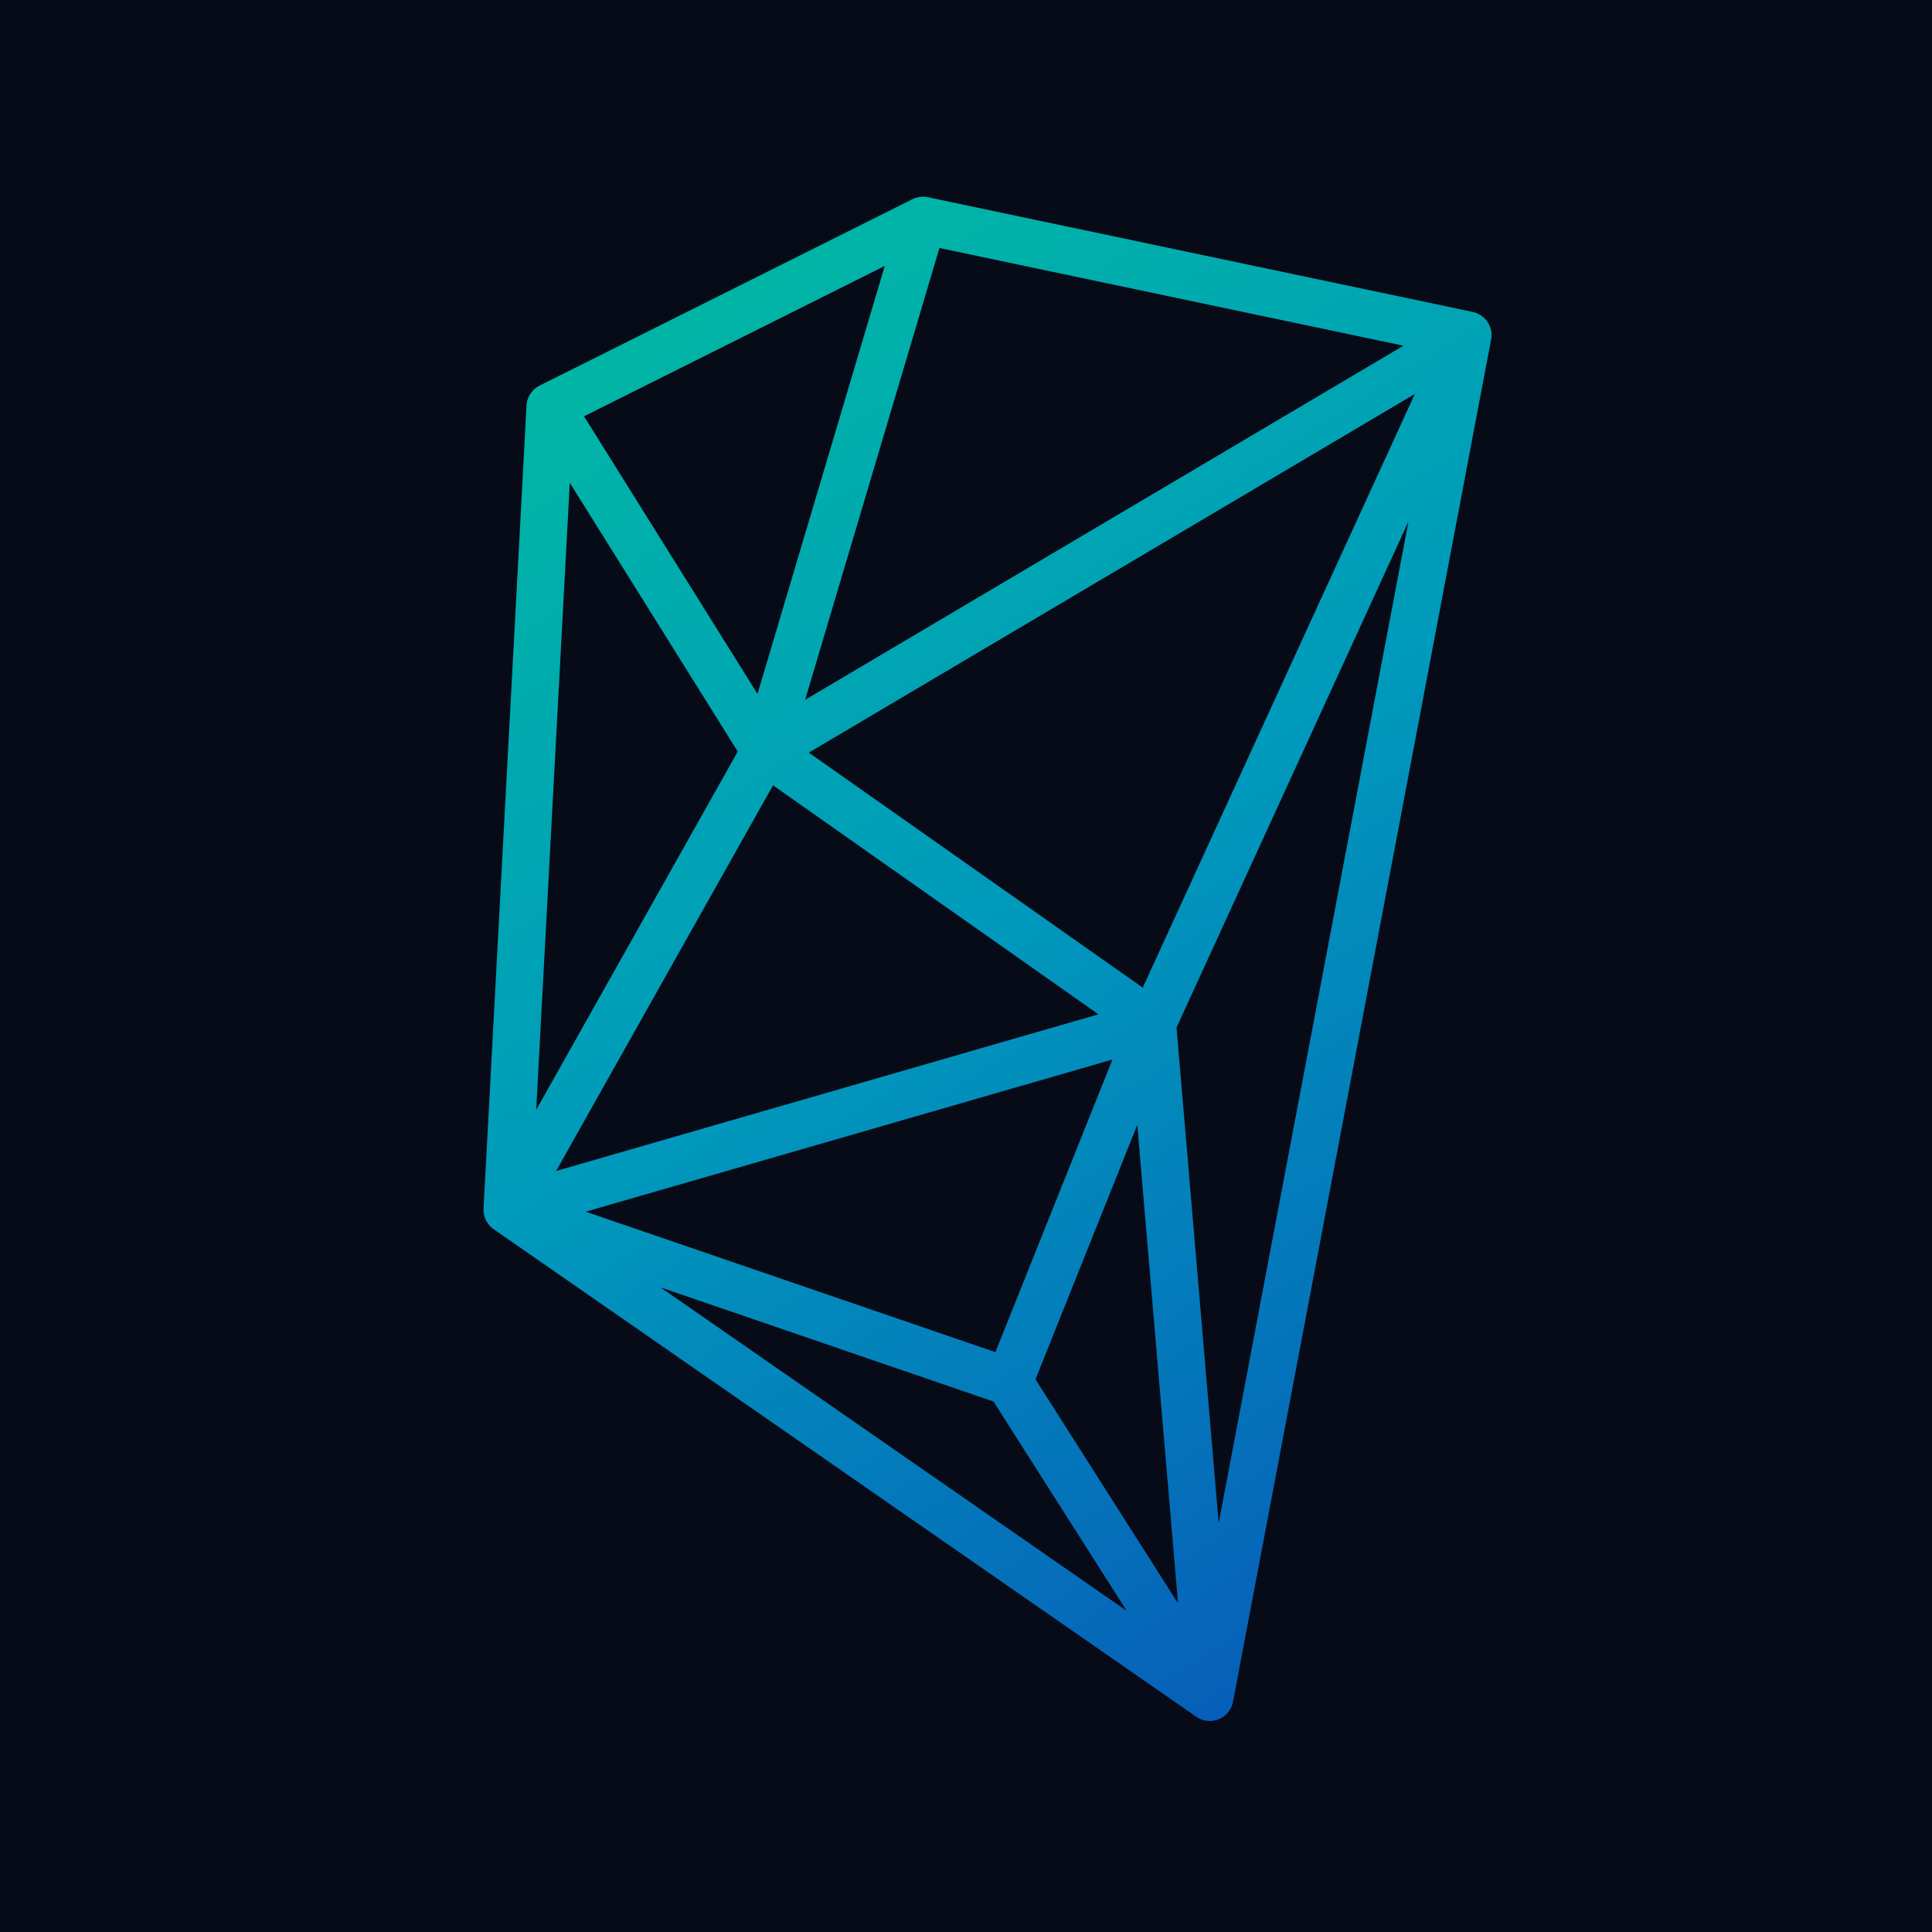
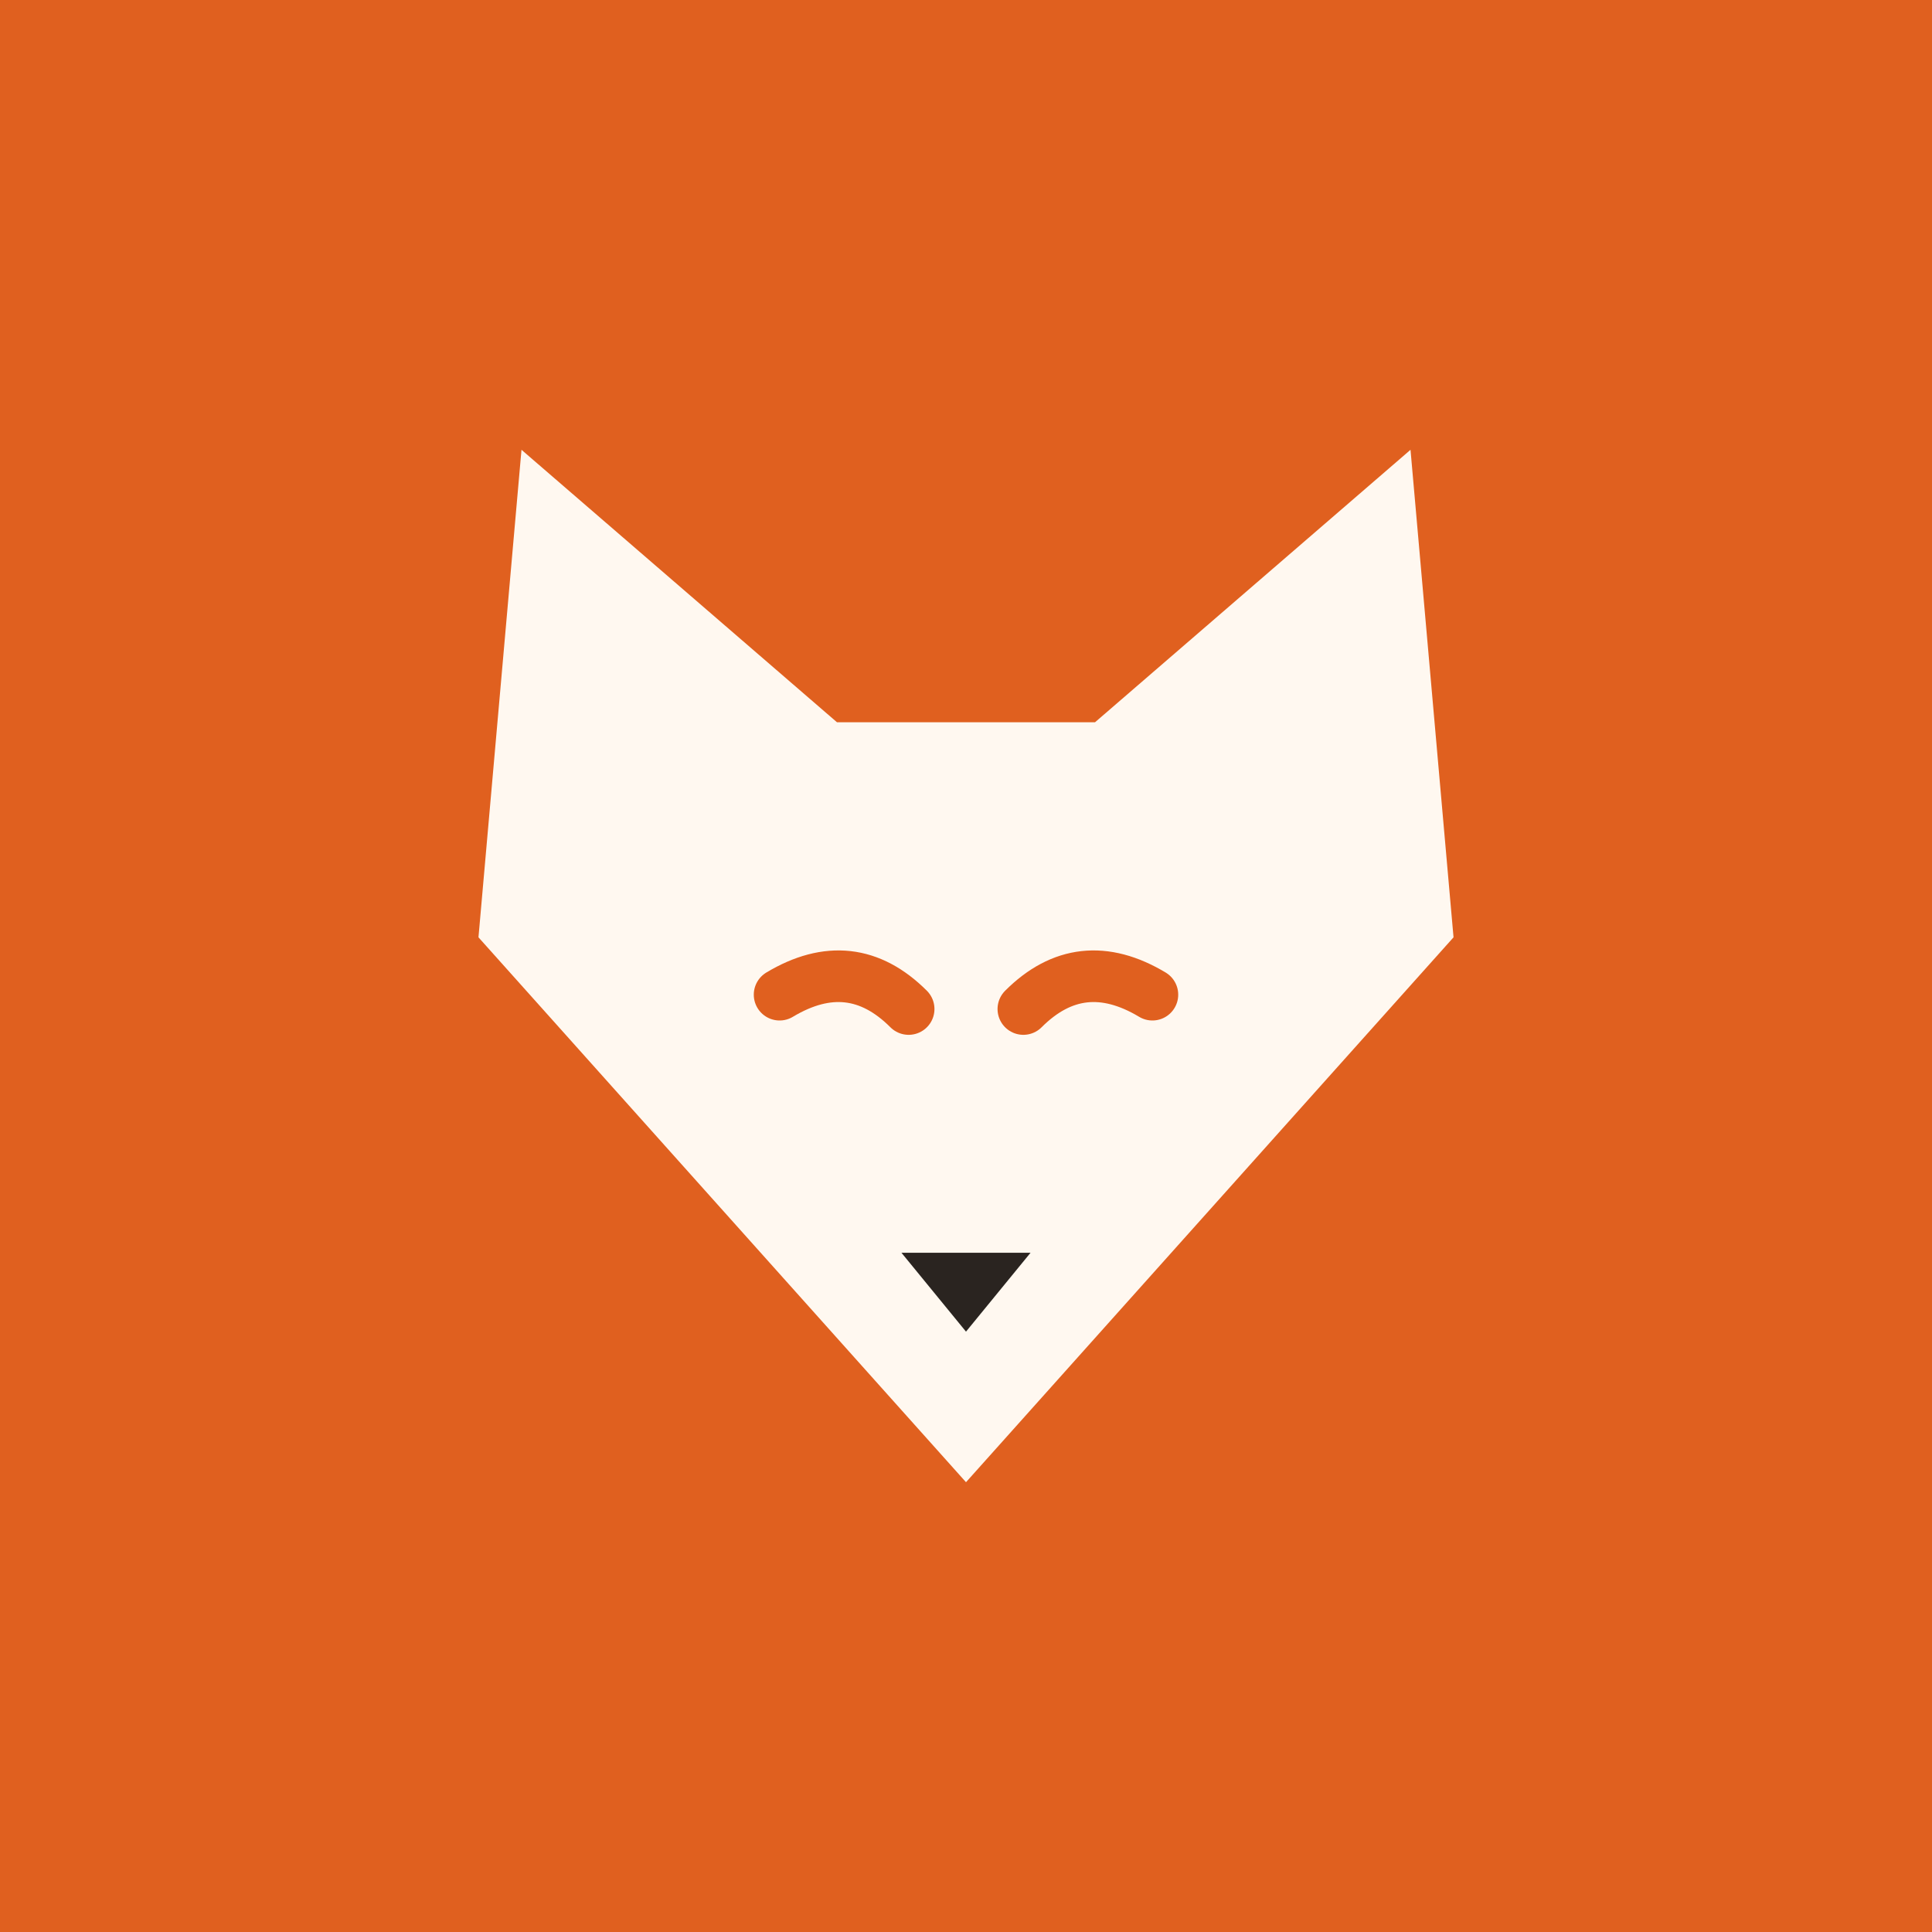
<svg xmlns="http://www.w3.org/2000/svg" width="512" height="512" viewBox="0 0 512 512" fill="none">
-   <rect width="512" height="512" fill="#070b18" />
-   <defs>
-     <linearGradient id="g" x1="8" y1="8" x2="72" y2="110" gradientUnits="userSpaceOnUse">
-       <stop stop-color="#00bd9f" />
-       <stop offset=".5" stop-color="#009abc" />
-       <stop offset="1" stop-color="#075bb9" />
-     </linearGradient>
-   </defs>
-   <g transform="translate(256 256) scale(3.8) translate(-43 -60)">
-     <path d="M14 21 40 8 78 16 60 111 11 77 14 21ZM14 21 29 45 40 8M29 45 78 16 56 64 60 111M29 45 11 77 56 64 29 45ZM11 77 46 89 56 64M46 89 60 111" stroke="url(#g)" stroke-width="3.3" stroke-linejoin="round" stroke-linecap="round" />
+   <rect width="512" height="512" fill="#e0601f" />
+   <g transform="translate(256 256) scale(3.8) translate(-50 -50)">
+     <path d="M19 14 41 33h18l22-19 3 34-34 38-34-38z" fill="#fff8f0" />
+     <path d="M37 52q5-3 9 1M54 53q4-4 9-1" stroke="#e0601f" stroke-width="3.6" stroke-linecap="round" />
+     <path d="M45.5 70h9L50 75.5z" fill="#2a2420" />
  </g>
</svg>
